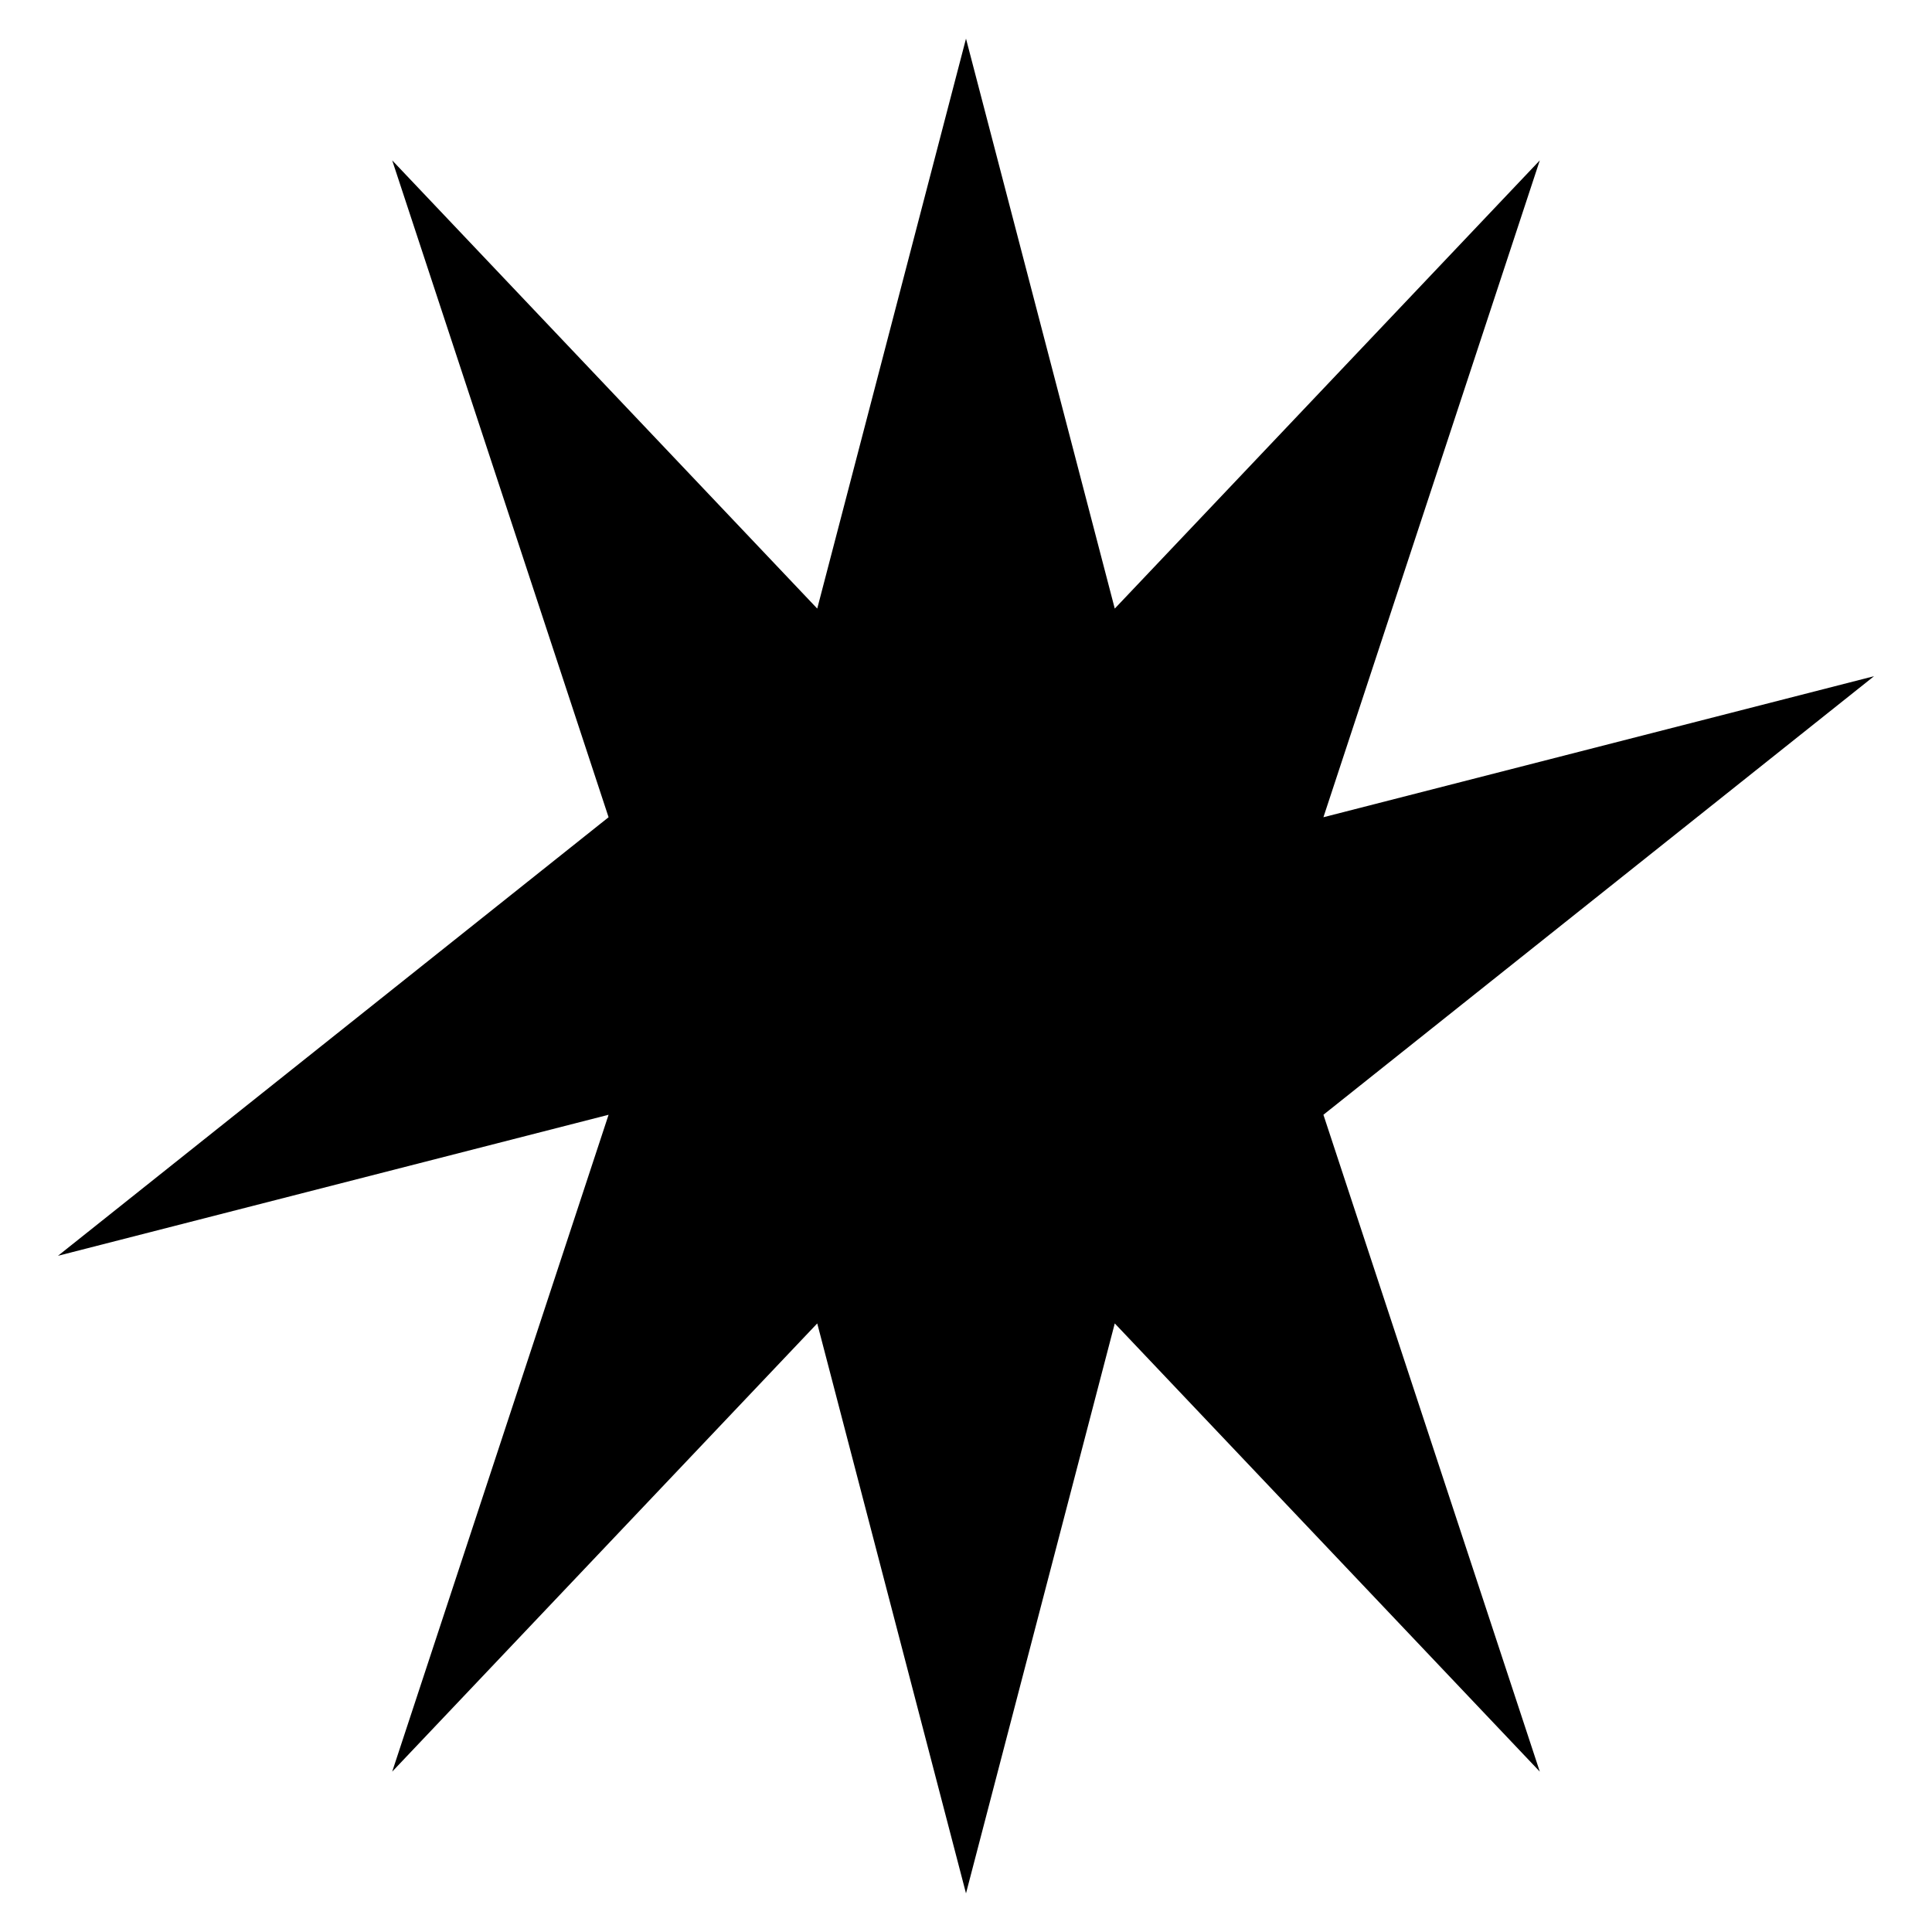
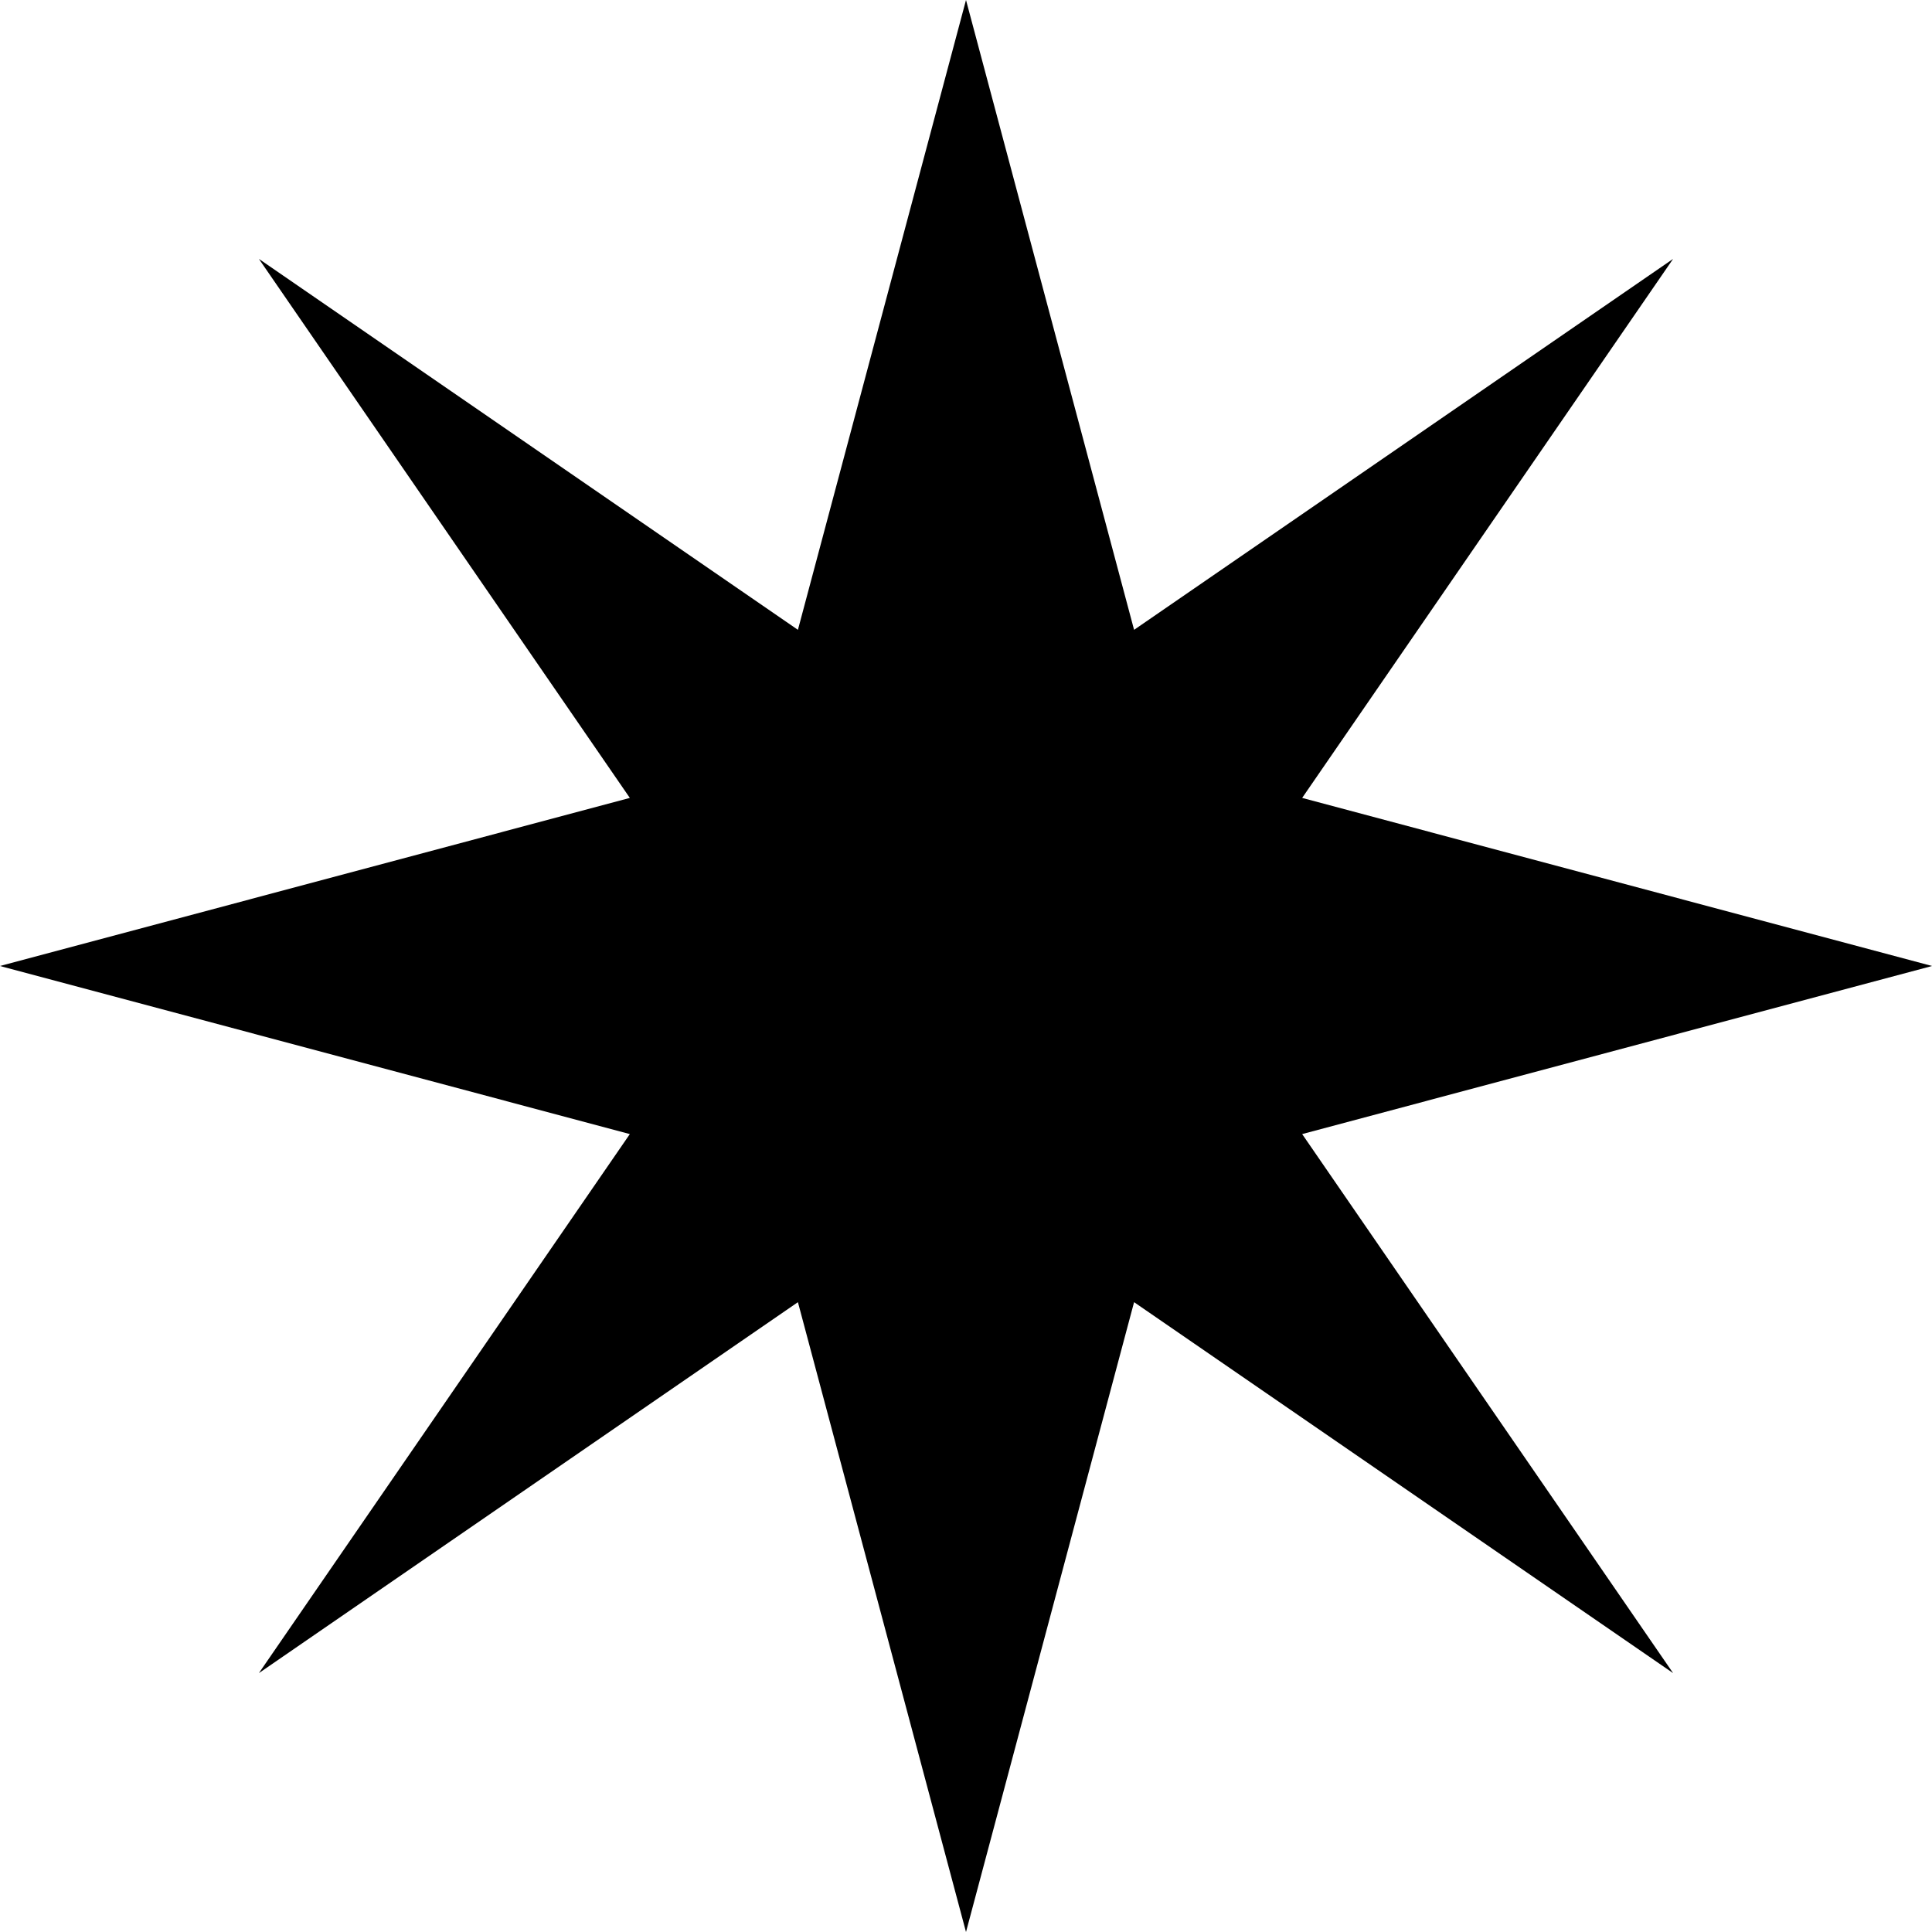
<svg xmlns="http://www.w3.org/2000/svg" viewBox="0 0 100 100" width="100" height="100">
-   <path fill="#000" d="       M50 2       L57.7 31.5       L79.7 8.3       L68.5 42.3       L97 35       L68.5 57.7       L79.7 91.7       L57.7 68.5       L50 98       L42.3 68.5       L20.3 91.7       L31.5 57.7       L3 65       L31.5 42.3       L20.3 8.3       L42.3 31.5       Z     " />
+   <path fill="#000" d="M50 0        L58.7 32.6        L86.6 13.4        L67.4 41.3        L100 50        L67.4 58.7        L86.6 86.6        L58.7 67.4        L50 100        L41.3 67.4        L13.4 86.6        L32.6 58.7        L0 50        L32.6 41.3        L13.4 13.4        L41.3 32.6        Z" />
</svg>
